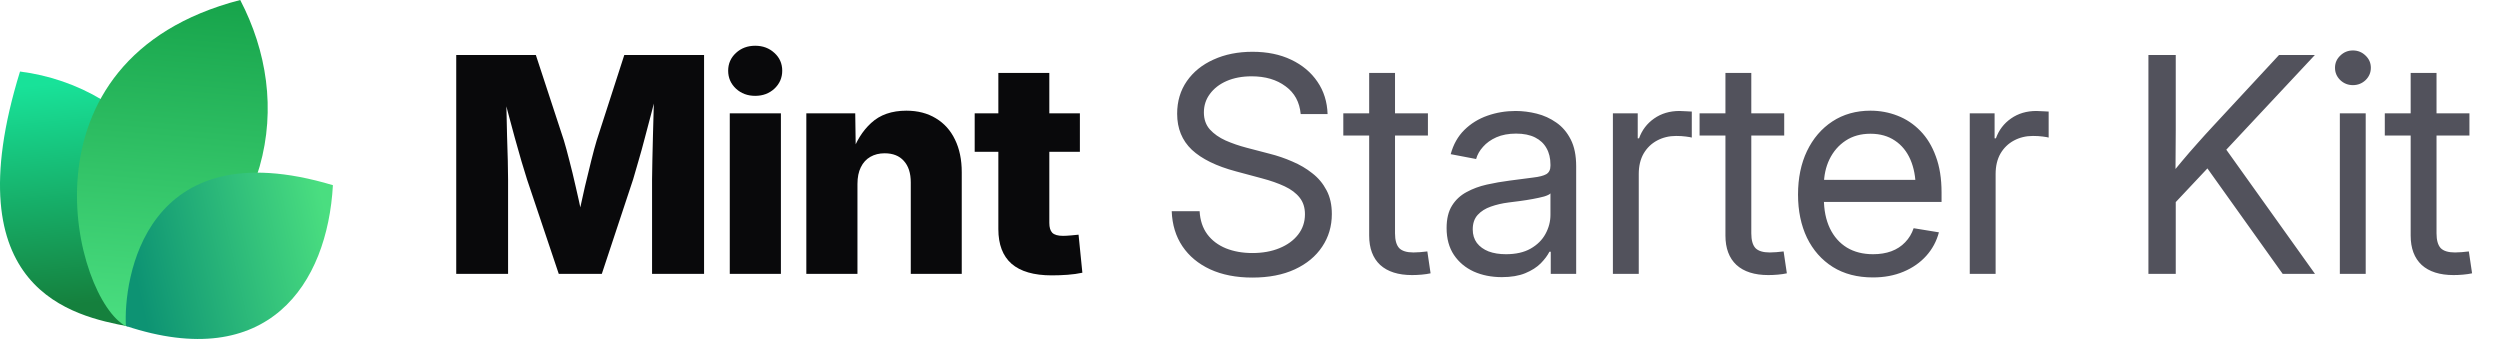
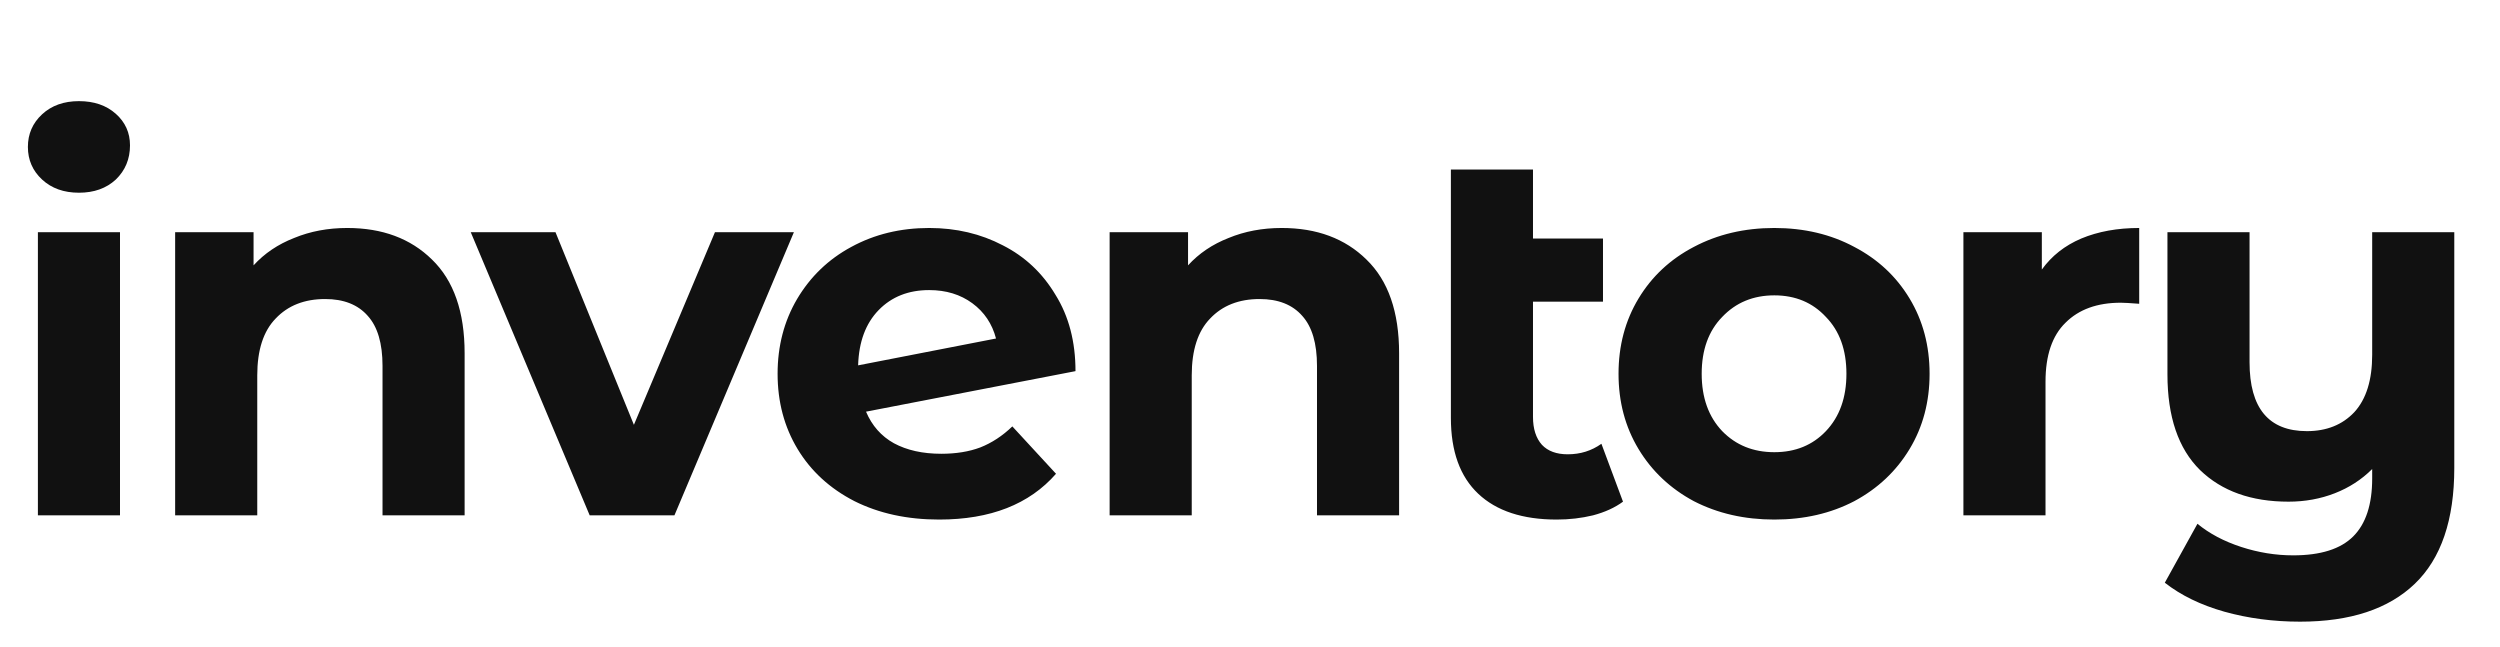
- <svg xmlns="http://www.w3.org/2000/svg" width="177" height="24" viewBox="0 0 177 24" fill="none">
-   <path d="M9.061 23.108C5.268 22.377 -3.391 20.627 1.417 5.064C9.634 6.099 16.973 14.064 9.061 23.108Z" fill="url(#paint0_linear_17557_2020)" />
-   <path d="M8.919 23.094C5.276 21.222 0.784 4.209 17.007 0C20.757 7.193 19.621 16.545 8.919 23.094Z" fill="url(#paint1_linear_17557_2020)" />
-   <path d="M8.914 23.079C8.735 19.882 10.159 9.085 23.57 13.111C23.181 20.123 18.984 26.418 8.914 23.079Z" fill="url(#paint2_linear_17557_2020)" />
-   <path d="M32.301 19.392V3.894H37.938L39.925 9.948C40.036 10.315 40.164 10.787 40.31 11.362C40.462 11.938 40.611 12.552 40.757 13.204C40.91 13.855 41.048 14.483 41.173 15.086C41.305 15.682 41.412 16.192 41.495 16.615H40.695C40.771 16.192 40.871 15.682 40.996 15.086C41.128 14.49 41.267 13.866 41.412 13.214C41.565 12.562 41.714 11.948 41.86 11.373C42.005 10.79 42.133 10.315 42.244 9.948L44.2 3.894H49.848V19.392H46.166V12.704C46.166 12.357 46.173 11.917 46.187 11.383C46.2 10.849 46.214 10.27 46.228 9.646C46.249 9.022 46.266 8.391 46.28 7.753C46.301 7.115 46.311 6.519 46.311 5.964H46.623C46.485 6.561 46.332 7.181 46.166 7.826C45.999 8.471 45.833 9.102 45.666 9.719C45.507 10.336 45.351 10.901 45.198 11.414C45.053 11.928 44.928 12.357 44.824 12.704L42.608 19.392H39.561L37.314 12.704C37.203 12.357 37.072 11.928 36.919 11.414C36.773 10.901 36.614 10.34 36.441 9.729C36.274 9.112 36.104 8.481 35.931 7.836C35.764 7.192 35.608 6.567 35.463 5.964H35.827C35.834 6.512 35.844 7.105 35.858 7.743C35.872 8.374 35.886 9.005 35.9 9.636C35.92 10.26 35.938 10.839 35.952 11.373C35.965 11.907 35.972 12.351 35.972 12.704V19.392H32.301ZM51.668 19.392V8.024H55.288V19.392H51.668ZM53.468 6.786C52.927 6.786 52.473 6.616 52.105 6.276C51.738 5.93 51.554 5.507 51.554 5.007C51.554 4.508 51.738 4.088 52.105 3.749C52.473 3.409 52.927 3.239 53.468 3.239C54.009 3.239 54.463 3.409 54.83 3.749C55.198 4.082 55.382 4.501 55.382 5.007C55.382 5.507 55.198 5.93 54.83 6.276C54.463 6.616 54.009 6.786 53.468 6.786ZM60.708 13.027V19.392H57.088V8.024H60.551L60.593 10.967H60.281C60.593 10.024 61.061 9.268 61.685 8.7C62.309 8.124 63.138 7.836 64.171 7.836C64.975 7.836 65.672 8.017 66.262 8.377C66.851 8.731 67.302 9.234 67.614 9.885C67.933 10.537 68.092 11.307 68.092 12.194V19.392H64.483V12.912C64.483 12.26 64.32 11.754 63.994 11.394C63.675 11.033 63.221 10.853 62.632 10.853C62.25 10.853 61.914 10.936 61.623 11.102C61.332 11.269 61.106 11.515 60.947 11.841C60.787 12.16 60.708 12.555 60.708 13.027ZM76.456 8.024V10.749H69.008V8.024H76.456ZM70.683 5.163H74.292V15.783C74.292 16.102 74.361 16.334 74.5 16.48C74.646 16.625 74.899 16.698 75.259 16.698C75.405 16.698 75.596 16.688 75.831 16.667C76.074 16.646 76.251 16.629 76.362 16.615L76.632 19.309C76.313 19.378 75.963 19.427 75.582 19.455C75.207 19.482 74.836 19.496 74.469 19.496C73.2 19.496 72.25 19.222 71.619 18.674C70.995 18.127 70.683 17.308 70.683 16.22V5.163Z" fill="#09090B" />
-   <path d="M88.667 19.652C87.523 19.652 86.528 19.458 85.682 19.07C84.843 18.681 84.188 18.137 83.716 17.437C83.245 16.736 82.992 15.908 82.957 14.951H84.933C84.968 15.596 85.148 16.14 85.474 16.584C85.8 17.021 86.24 17.354 86.795 17.582C87.35 17.804 87.974 17.915 88.667 17.915C89.388 17.915 90.026 17.801 90.581 17.572C91.143 17.343 91.583 17.024 91.902 16.615C92.228 16.199 92.391 15.717 92.391 15.169C92.391 14.698 92.266 14.306 92.017 13.994C91.767 13.675 91.413 13.408 90.956 13.193C90.498 12.978 89.954 12.787 89.323 12.621L87.502 12.132C86.123 11.765 85.082 11.255 84.382 10.603C83.689 9.944 83.342 9.095 83.342 8.055C83.342 7.174 83.571 6.404 84.028 5.746C84.486 5.087 85.117 4.577 85.921 4.217C86.726 3.849 87.645 3.666 88.678 3.666C89.718 3.666 90.63 3.853 91.413 4.227C92.204 4.602 92.824 5.122 93.275 5.787C93.726 6.446 93.965 7.209 93.993 8.076H92.089C92.013 7.23 91.656 6.574 91.018 6.11C90.387 5.638 89.586 5.403 88.615 5.403C87.95 5.403 87.36 5.513 86.847 5.735C86.341 5.957 85.946 6.262 85.661 6.651C85.377 7.032 85.235 7.469 85.235 7.961C85.235 8.447 85.377 8.849 85.661 9.168C85.946 9.48 86.317 9.74 86.774 9.948C87.232 10.149 87.724 10.319 88.251 10.457L89.884 10.884C90.439 11.023 90.977 11.206 91.496 11.435C92.023 11.657 92.495 11.934 92.911 12.267C93.334 12.593 93.67 12.995 93.92 13.474C94.17 13.945 94.294 14.504 94.294 15.149C94.294 16.015 94.066 16.788 93.608 17.468C93.157 18.148 92.512 18.681 91.673 19.07C90.834 19.458 89.832 19.652 88.667 19.652ZM101.097 8.024V9.594H95.106V8.024H101.097ZM96.937 5.163H98.767V16.521C98.767 17 98.865 17.347 99.059 17.562C99.26 17.77 99.6 17.874 100.078 17.874C100.21 17.874 100.366 17.867 100.546 17.853C100.733 17.832 100.903 17.815 101.056 17.801L101.285 19.351C101.097 19.392 100.886 19.423 100.65 19.444C100.414 19.465 100.189 19.475 99.974 19.475C98.996 19.475 98.244 19.236 97.717 18.758C97.197 18.272 96.937 17.579 96.937 16.677V5.163ZM106.33 19.621C105.595 19.621 104.932 19.489 104.343 19.226C103.754 18.955 103.285 18.564 102.939 18.05C102.592 17.53 102.419 16.896 102.419 16.147C102.419 15.495 102.547 14.965 102.804 14.556C103.06 14.146 103.403 13.828 103.833 13.599C104.263 13.363 104.742 13.186 105.269 13.068C105.796 12.95 106.333 12.857 106.881 12.787C107.574 12.69 108.132 12.617 108.555 12.569C108.978 12.52 109.287 12.441 109.481 12.33C109.675 12.212 109.772 12.014 109.772 11.737V11.654C109.772 11.203 109.679 10.815 109.492 10.489C109.311 10.163 109.041 9.91 108.68 9.729C108.32 9.549 107.872 9.459 107.338 9.459C106.805 9.459 106.34 9.546 105.945 9.719C105.556 9.892 105.241 10.118 104.998 10.395C104.755 10.665 104.593 10.953 104.509 11.258L102.71 10.915C102.897 10.222 103.22 9.65 103.677 9.199C104.135 8.748 104.679 8.412 105.31 8.19C105.941 7.968 106.607 7.857 107.307 7.857C107.8 7.857 108.295 7.92 108.795 8.044C109.301 8.169 109.765 8.381 110.188 8.679C110.611 8.97 110.951 9.369 111.208 9.875C111.464 10.374 111.593 11.005 111.593 11.768V19.392H109.793V17.822H109.7C109.568 18.085 109.363 18.359 109.086 18.643C108.809 18.921 108.444 19.153 107.994 19.34C107.543 19.527 106.988 19.621 106.33 19.621ZM106.621 17.998C107.321 17.998 107.904 17.867 108.368 17.603C108.84 17.333 109.19 16.986 109.419 16.563C109.654 16.133 109.772 15.682 109.772 15.211V13.692C109.703 13.769 109.554 13.841 109.325 13.911C109.096 13.973 108.829 14.032 108.524 14.088C108.226 14.143 107.921 14.192 107.609 14.233C107.304 14.275 107.033 14.309 106.798 14.337C106.354 14.393 105.938 14.49 105.549 14.628C105.168 14.76 104.86 14.954 104.624 15.211C104.388 15.467 104.27 15.811 104.27 16.241C104.27 16.615 104.367 16.934 104.561 17.198C104.762 17.461 105.04 17.662 105.393 17.801C105.747 17.933 106.156 17.998 106.621 17.998ZM114.193 19.392V8.024H115.951V9.792H116.045C116.253 9.209 116.61 8.741 117.116 8.388C117.622 8.034 118.219 7.857 118.905 7.857C119.058 7.857 119.217 7.864 119.384 7.878C119.55 7.885 119.682 7.892 119.779 7.899V9.74C119.716 9.719 119.578 9.695 119.363 9.667C119.155 9.639 118.922 9.625 118.666 9.625C118.174 9.625 117.726 9.733 117.324 9.948C116.922 10.163 116.603 10.471 116.367 10.874C116.138 11.276 116.024 11.758 116.024 12.319V19.392H114.193ZM126.322 8.024V9.594H120.33V8.024H126.322ZM122.161 5.163H123.992V16.521C123.992 17 124.089 17.347 124.283 17.562C124.484 17.77 124.824 17.874 125.302 17.874C125.434 17.874 125.59 17.867 125.77 17.853C125.958 17.832 126.127 17.815 126.28 17.801L126.509 19.351C126.322 19.392 126.11 19.423 125.874 19.444C125.639 19.465 125.413 19.475 125.198 19.475C124.221 19.475 123.468 19.236 122.941 18.758C122.421 18.272 122.161 17.579 122.161 16.677V5.163ZM132.604 19.642C131.502 19.642 130.555 19.396 129.765 18.903C128.974 18.404 128.364 17.714 127.934 16.834C127.511 15.946 127.3 14.927 127.3 13.775C127.3 12.611 127.511 11.584 127.934 10.697C128.364 9.802 128.964 9.102 129.734 8.596C130.51 8.089 131.408 7.836 132.428 7.836C133.1 7.836 133.738 7.954 134.341 8.19C134.952 8.426 135.489 8.783 135.954 9.261C136.425 9.74 136.793 10.343 137.056 11.071C137.327 11.792 137.462 12.645 137.462 13.63V14.296H128.433V12.735H136.463L135.631 13.297C135.631 12.541 135.506 11.876 135.257 11.3C135.007 10.725 134.643 10.277 134.165 9.958C133.686 9.632 133.107 9.469 132.428 9.469C131.748 9.469 131.162 9.632 130.67 9.958C130.177 10.284 129.796 10.725 129.526 11.279C129.262 11.827 129.13 12.441 129.13 13.12V14.046C129.13 14.864 129.273 15.572 129.557 16.168C129.841 16.757 130.243 17.211 130.763 17.53C131.283 17.842 131.901 17.998 132.615 17.998C133.093 17.998 133.523 17.929 133.905 17.79C134.293 17.645 134.619 17.433 134.882 17.156C135.153 16.879 135.354 16.546 135.486 16.157L137.275 16.449C137.108 17.08 136.81 17.634 136.38 18.113C135.95 18.591 135.413 18.966 134.768 19.236C134.123 19.507 133.402 19.642 132.604 19.642ZM139.459 19.392V8.024H141.217V9.792H141.311C141.519 9.209 141.876 8.741 142.382 8.388C142.888 8.034 143.485 7.857 144.171 7.857C144.324 7.857 144.483 7.864 144.649 7.878C144.816 7.885 144.948 7.892 145.045 7.899V9.74C144.982 9.719 144.844 9.695 144.629 9.667C144.421 9.639 144.188 9.625 143.932 9.625C143.439 9.625 142.992 9.733 142.59 9.948C142.188 10.163 141.869 10.471 141.633 10.874C141.404 11.276 141.29 11.758 141.29 12.319V19.392H139.459ZM153.429 14.961V12.715C153.783 12.257 154.136 11.82 154.49 11.404C154.844 10.981 155.204 10.565 155.572 10.156C155.939 9.74 156.314 9.327 156.695 8.918L161.355 3.894H163.893L157.277 10.967H157.184L153.429 14.961ZM152.108 19.392V3.894H154.043V9.241L154.022 12.559L154.043 13.505V19.392H152.108ZM161.615 19.392L155.967 11.477L157.173 9.969L163.903 19.392H161.615ZM165.661 19.392V8.024H167.492V19.392H165.661ZM166.587 6.027C166.24 6.027 165.942 5.909 165.692 5.673C165.443 5.43 165.318 5.139 165.318 4.799C165.318 4.459 165.443 4.172 165.692 3.936C165.942 3.693 166.24 3.572 166.587 3.572C166.934 3.572 167.232 3.693 167.482 3.936C167.731 4.172 167.856 4.459 167.856 4.799C167.856 5.139 167.731 5.43 167.482 5.673C167.232 5.909 166.934 6.027 166.587 6.027ZM174.836 8.024V9.594H168.844V8.024H174.836ZM170.675 5.163H172.506V16.521C172.506 17 172.603 17.347 172.797 17.562C172.998 17.77 173.338 17.874 173.816 17.874C173.948 17.874 174.104 17.867 174.284 17.853C174.472 17.832 174.641 17.815 174.794 17.801L175.023 19.351C174.836 19.392 174.624 19.423 174.388 19.444C174.153 19.465 173.927 19.475 173.712 19.475C172.735 19.475 171.982 19.236 171.455 18.758C170.935 18.272 170.675 17.579 170.675 16.677V5.163Z" fill="#52525C" />
-   <defs>
-     <linearGradient id="paint0_linear_17557_2020" x1="3.776" y1="5.916" x2="5.232" y2="21.559" gradientUnits="userSpaceOnUse">
-       <stop stop-color="#18E299" />
-       <stop offset="1" stop-color="#15803D" />
-     </linearGradient>
-     <linearGradient id="paint1_linear_17557_2020" x1="12.171" y1="-0.718" x2="10.19" y2="22.983" gradientUnits="userSpaceOnUse">
-       <stop stop-color="#16A34A" />
-       <stop offset="1" stop-color="#4ADE80" />
-     </linearGradient>
-     <linearGradient id="paint2_linear_17557_2020" x1="23.133" y1="15.353" x2="9.338" y2="18.52" gradientUnits="userSpaceOnUse">
-       <stop stop-color="#4ADE80" />
-       <stop offset="1" stop-color="#0D9373" />
-     </linearGradient>
-   </defs>
+ <svg xmlns="http://www.w3.org/2000/svg" width="228" height="59" viewBox="0 0 228 59" fill="none">
+   <path d="M3.456 21.176H10.944V47H3.456V21.176ZM7.2 17.576C5.824 17.576 4.704 17.176 3.84 16.376C2.976 15.576 2.544 14.584 2.544 13.4C2.544 12.216 2.976 11.224 3.84 10.424C4.704 9.624 5.824 9.224 7.2 9.224C8.576 9.224 9.696 9.608 10.56 10.376C11.424 11.144 11.856 12.104 11.856 13.256C11.856 14.504 11.424 15.544 10.56 16.376C9.696 17.176 8.576 17.576 7.2 17.576ZM31.669 20.792C34.87 20.792 37.446 21.752 39.398 23.672C41.382 25.592 42.373 28.44 42.373 32.216V47H34.886V33.368C34.886 31.32 34.438 29.8 33.541 28.808C32.645 27.784 31.349 27.272 29.654 27.272C27.765 27.272 26.262 27.864 25.142 29.048C24.021 30.2 23.462 31.928 23.462 34.232V47H15.973V21.176H23.125V24.2C24.117 23.112 25.349 22.28 26.822 21.704C28.294 21.096 29.91 20.792 31.669 20.792ZM72.404 21.176L61.508 47H53.78L42.932 21.176H50.66L57.812 38.744L65.204 21.176H72.404ZM85.845 41.384C87.189 41.384 88.373 41.192 89.397 40.808C90.453 40.392 91.429 39.752 92.325 38.888L96.309 43.208C93.877 45.992 90.325 47.384 85.653 47.384C82.741 47.384 80.165 46.824 77.925 45.704C75.685 44.552 73.957 42.968 72.741 40.952C71.525 38.936 70.917 36.648 70.917 34.088C70.917 31.56 71.509 29.288 72.693 27.272C73.909 25.224 75.557 23.64 77.637 22.52C79.749 21.368 82.117 20.792 84.741 20.792C87.205 20.792 89.445 21.32 91.461 22.376C93.477 23.4 95.077 24.904 96.261 26.888C97.477 28.84 98.085 31.16 98.085 33.848L78.981 37.544C79.525 38.824 80.373 39.784 81.525 40.424C82.709 41.064 84.149 41.384 85.845 41.384ZM84.741 26.456C82.853 26.456 81.317 27.064 80.133 28.28C78.949 29.496 78.325 31.176 78.261 33.32L90.837 30.872C90.485 29.528 89.765 28.456 88.677 27.656C87.589 26.856 86.277 26.456 84.741 26.456ZM116.894 20.792C120.094 20.792 122.67 21.752 124.622 23.672C126.606 25.592 127.598 28.44 127.598 32.216V47H120.11V33.368C120.11 31.32 119.662 29.8 118.766 28.808C117.87 27.784 116.574 27.272 114.878 27.272C112.99 27.272 111.486 27.864 110.366 29.048C109.246 30.2 108.686 31.928 108.686 34.232V47H101.198V21.176H108.35V24.2C109.342 23.112 110.574 22.28 112.046 21.704C113.518 21.096 115.134 20.792 116.894 20.792ZM148.017 45.752C147.281 46.296 146.369 46.712 145.281 47C144.225 47.256 143.121 47.384 141.969 47.384C138.865 47.384 136.481 46.6 134.817 45.032C133.153 43.464 132.321 41.16 132.321 38.12V15.464H139.809V21.752H146.193V27.512H139.809V38.024C139.809 39.112 140.081 39.96 140.625 40.568C141.169 41.144 141.953 41.432 142.977 41.432C144.129 41.432 145.153 41.112 146.049 40.472L148.017 45.752ZM161.818 47.384C159.098 47.384 156.65 46.824 154.474 45.704C152.33 44.552 150.65 42.968 149.434 40.952C148.218 38.936 147.61 36.648 147.61 34.088C147.61 31.528 148.218 29.24 149.434 27.224C150.65 25.208 152.33 23.64 154.474 22.52C156.65 21.368 159.098 20.792 161.818 20.792C164.538 20.792 166.97 21.368 169.114 22.52C171.258 23.64 172.938 25.208 174.154 27.224C175.37 29.24 175.978 31.528 175.978 34.088C175.978 36.648 175.37 38.936 174.154 40.952C172.938 42.968 171.258 44.552 169.114 45.704C166.97 46.824 164.538 47.384 161.818 47.384ZM161.818 41.24C163.738 41.24 165.306 40.6 166.522 39.32C167.77 38.008 168.394 36.264 168.394 34.088C168.394 31.912 167.77 30.184 166.522 28.904C165.306 27.592 163.738 26.936 161.818 26.936C159.898 26.936 158.314 27.592 157.066 28.904C155.818 30.184 155.194 31.912 155.194 34.088C155.194 36.264 155.818 38.008 157.066 39.32C158.314 40.6 159.898 41.24 161.818 41.24ZM186.215 24.584C187.111 23.336 188.311 22.392 189.815 21.752C191.351 21.112 193.111 20.792 195.095 20.792V27.704C194.263 27.64 193.703 27.608 193.415 27.608C191.271 27.608 189.591 28.216 188.375 29.432C187.159 30.616 186.551 32.408 186.551 34.808V47H179.063V21.176H186.215V24.584ZM223.831 21.176V42.68C223.831 47.416 222.631 50.936 220.231 53.24C217.831 55.544 214.343 56.696 209.767 56.696C207.335 56.696 205.031 56.392 202.855 55.784C200.711 55.176 198.903 54.296 197.431 53.144L200.407 47.768C201.495 48.664 202.823 49.368 204.391 49.88C205.959 50.392 207.543 50.648 209.143 50.648C211.639 50.648 213.463 50.072 214.615 48.92C215.767 47.768 216.343 46.008 216.343 43.64V42.776C215.383 43.736 214.247 44.472 212.935 44.984C211.623 45.496 210.215 45.752 208.711 45.752C205.319 45.752 202.631 44.792 200.647 42.872C198.663 40.92 197.671 38.008 197.671 34.136V21.176H205.159V33.032C205.159 37.224 206.903 39.32 210.391 39.32C212.183 39.32 213.623 38.744 214.711 37.592C215.799 36.408 216.343 34.664 216.343 32.36V21.176H223.831Z" fill="#111111" />
</svg>
